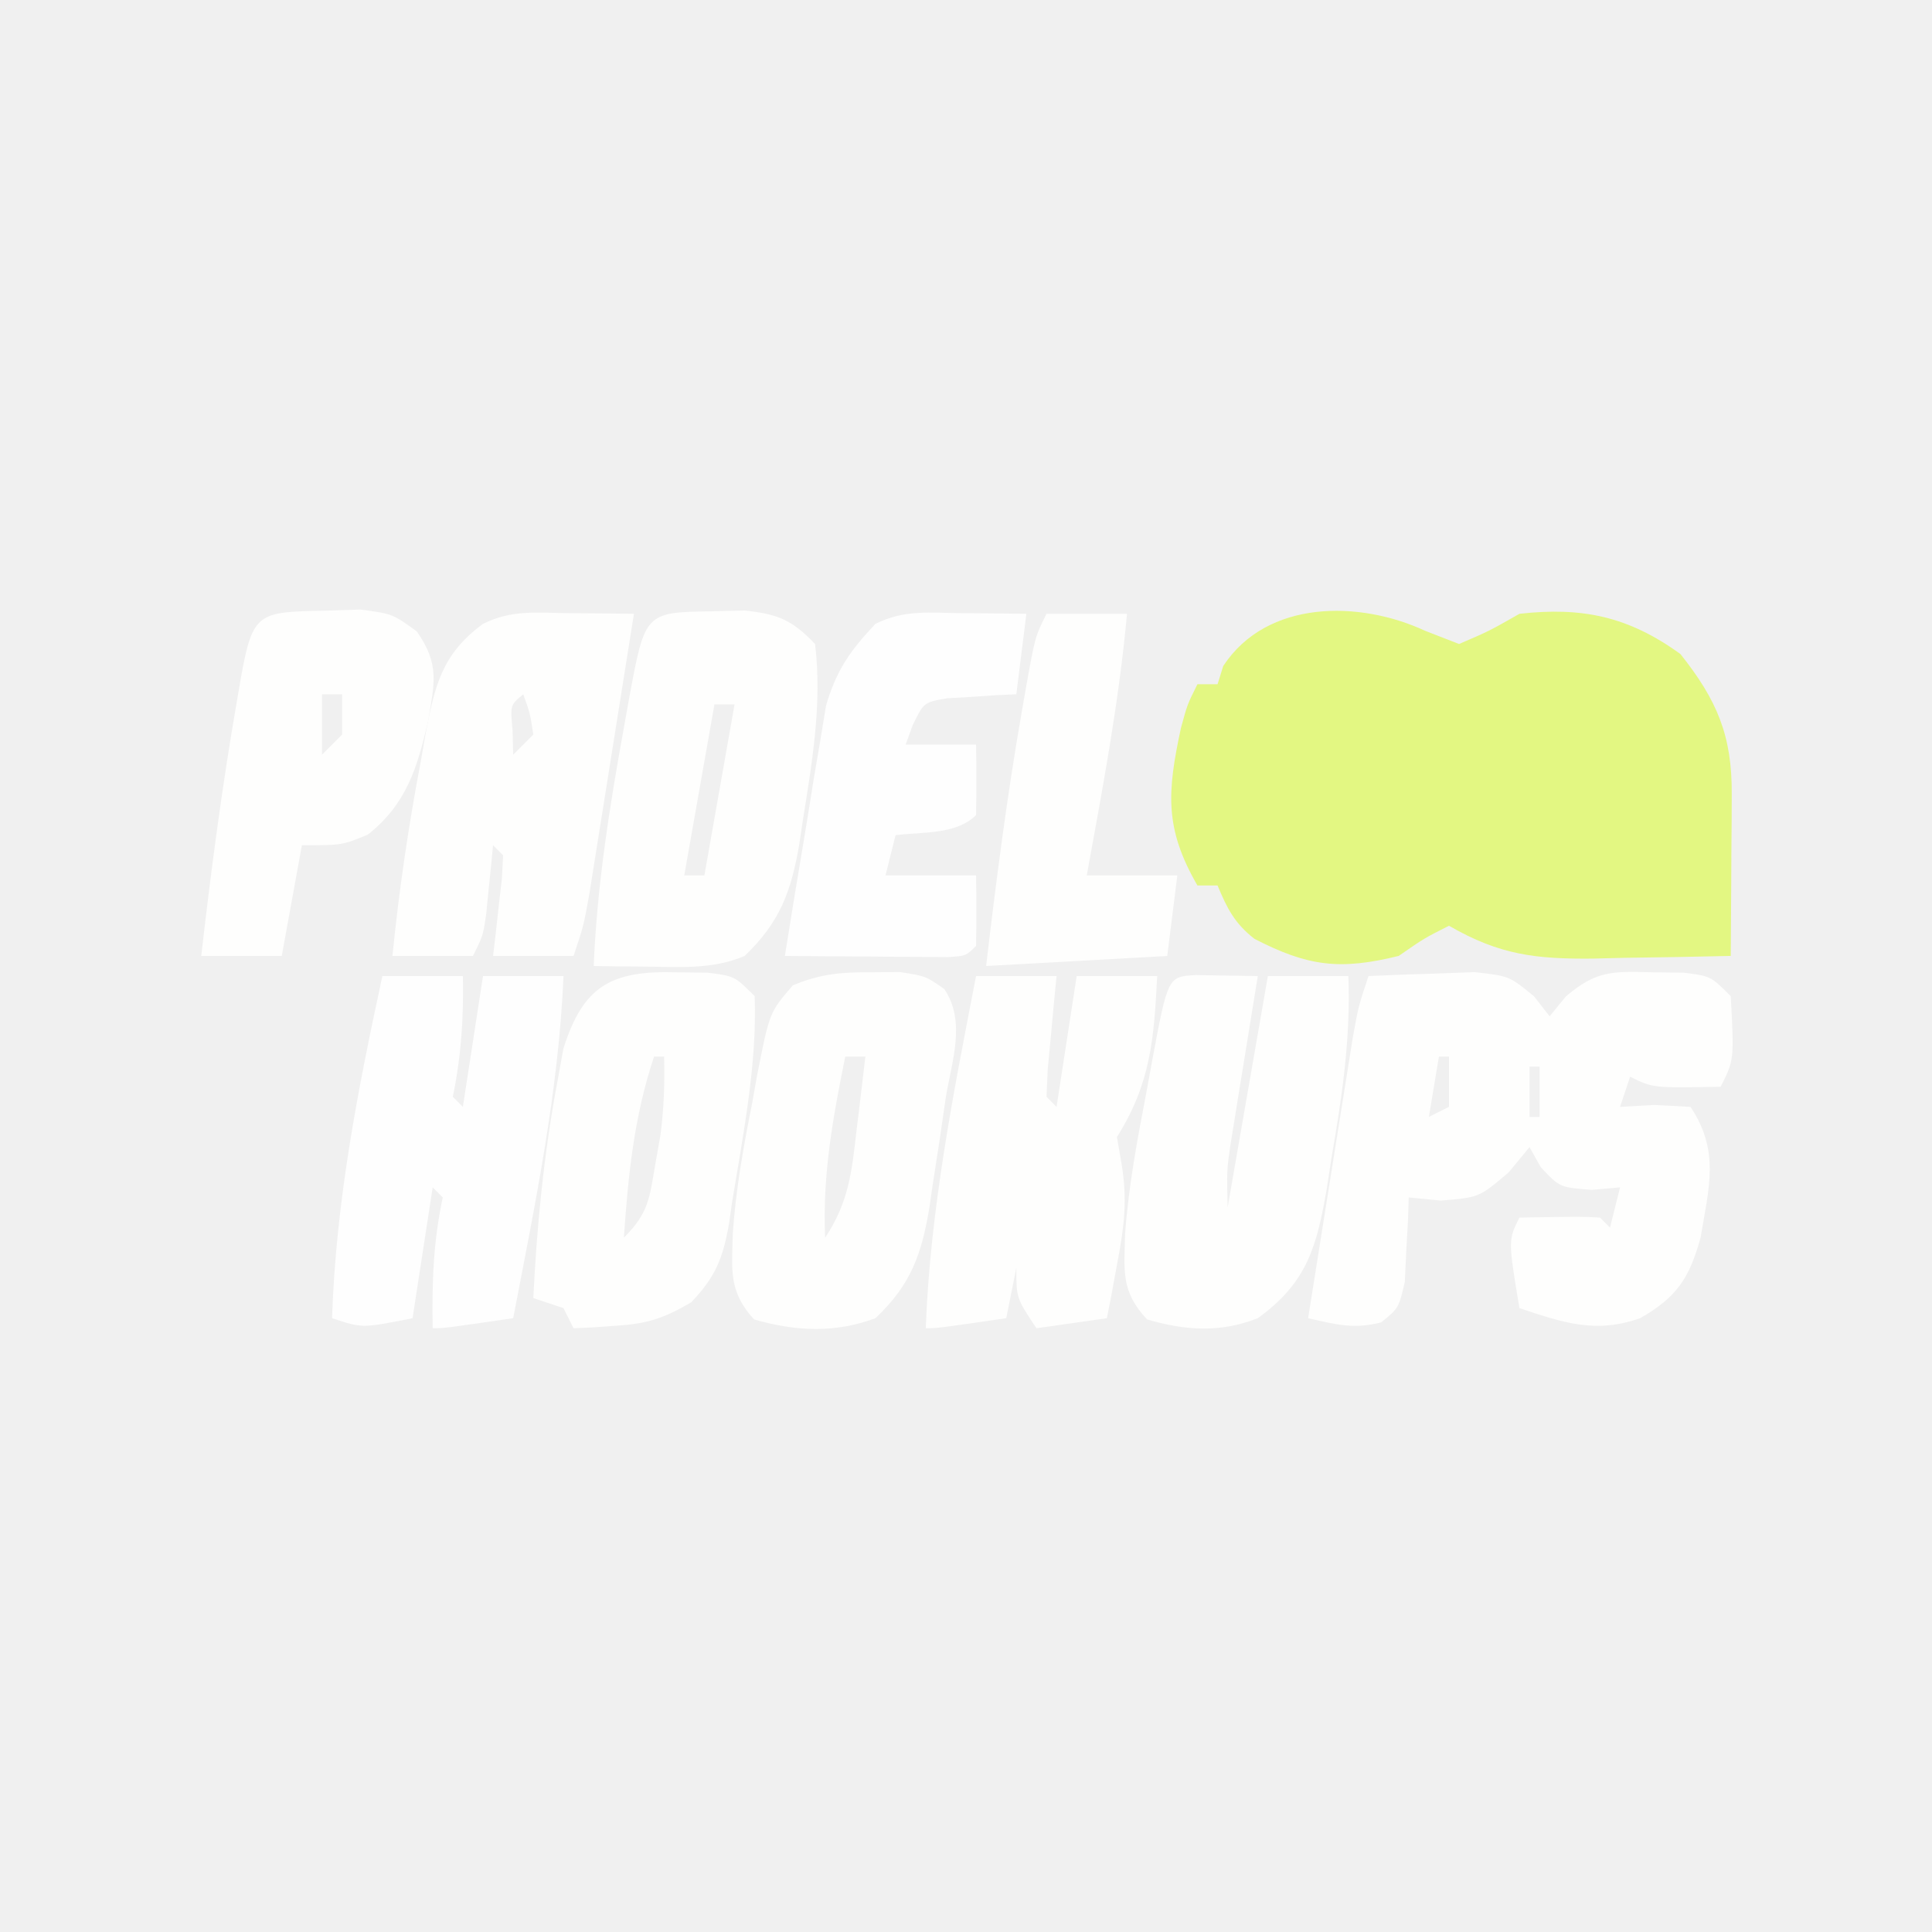
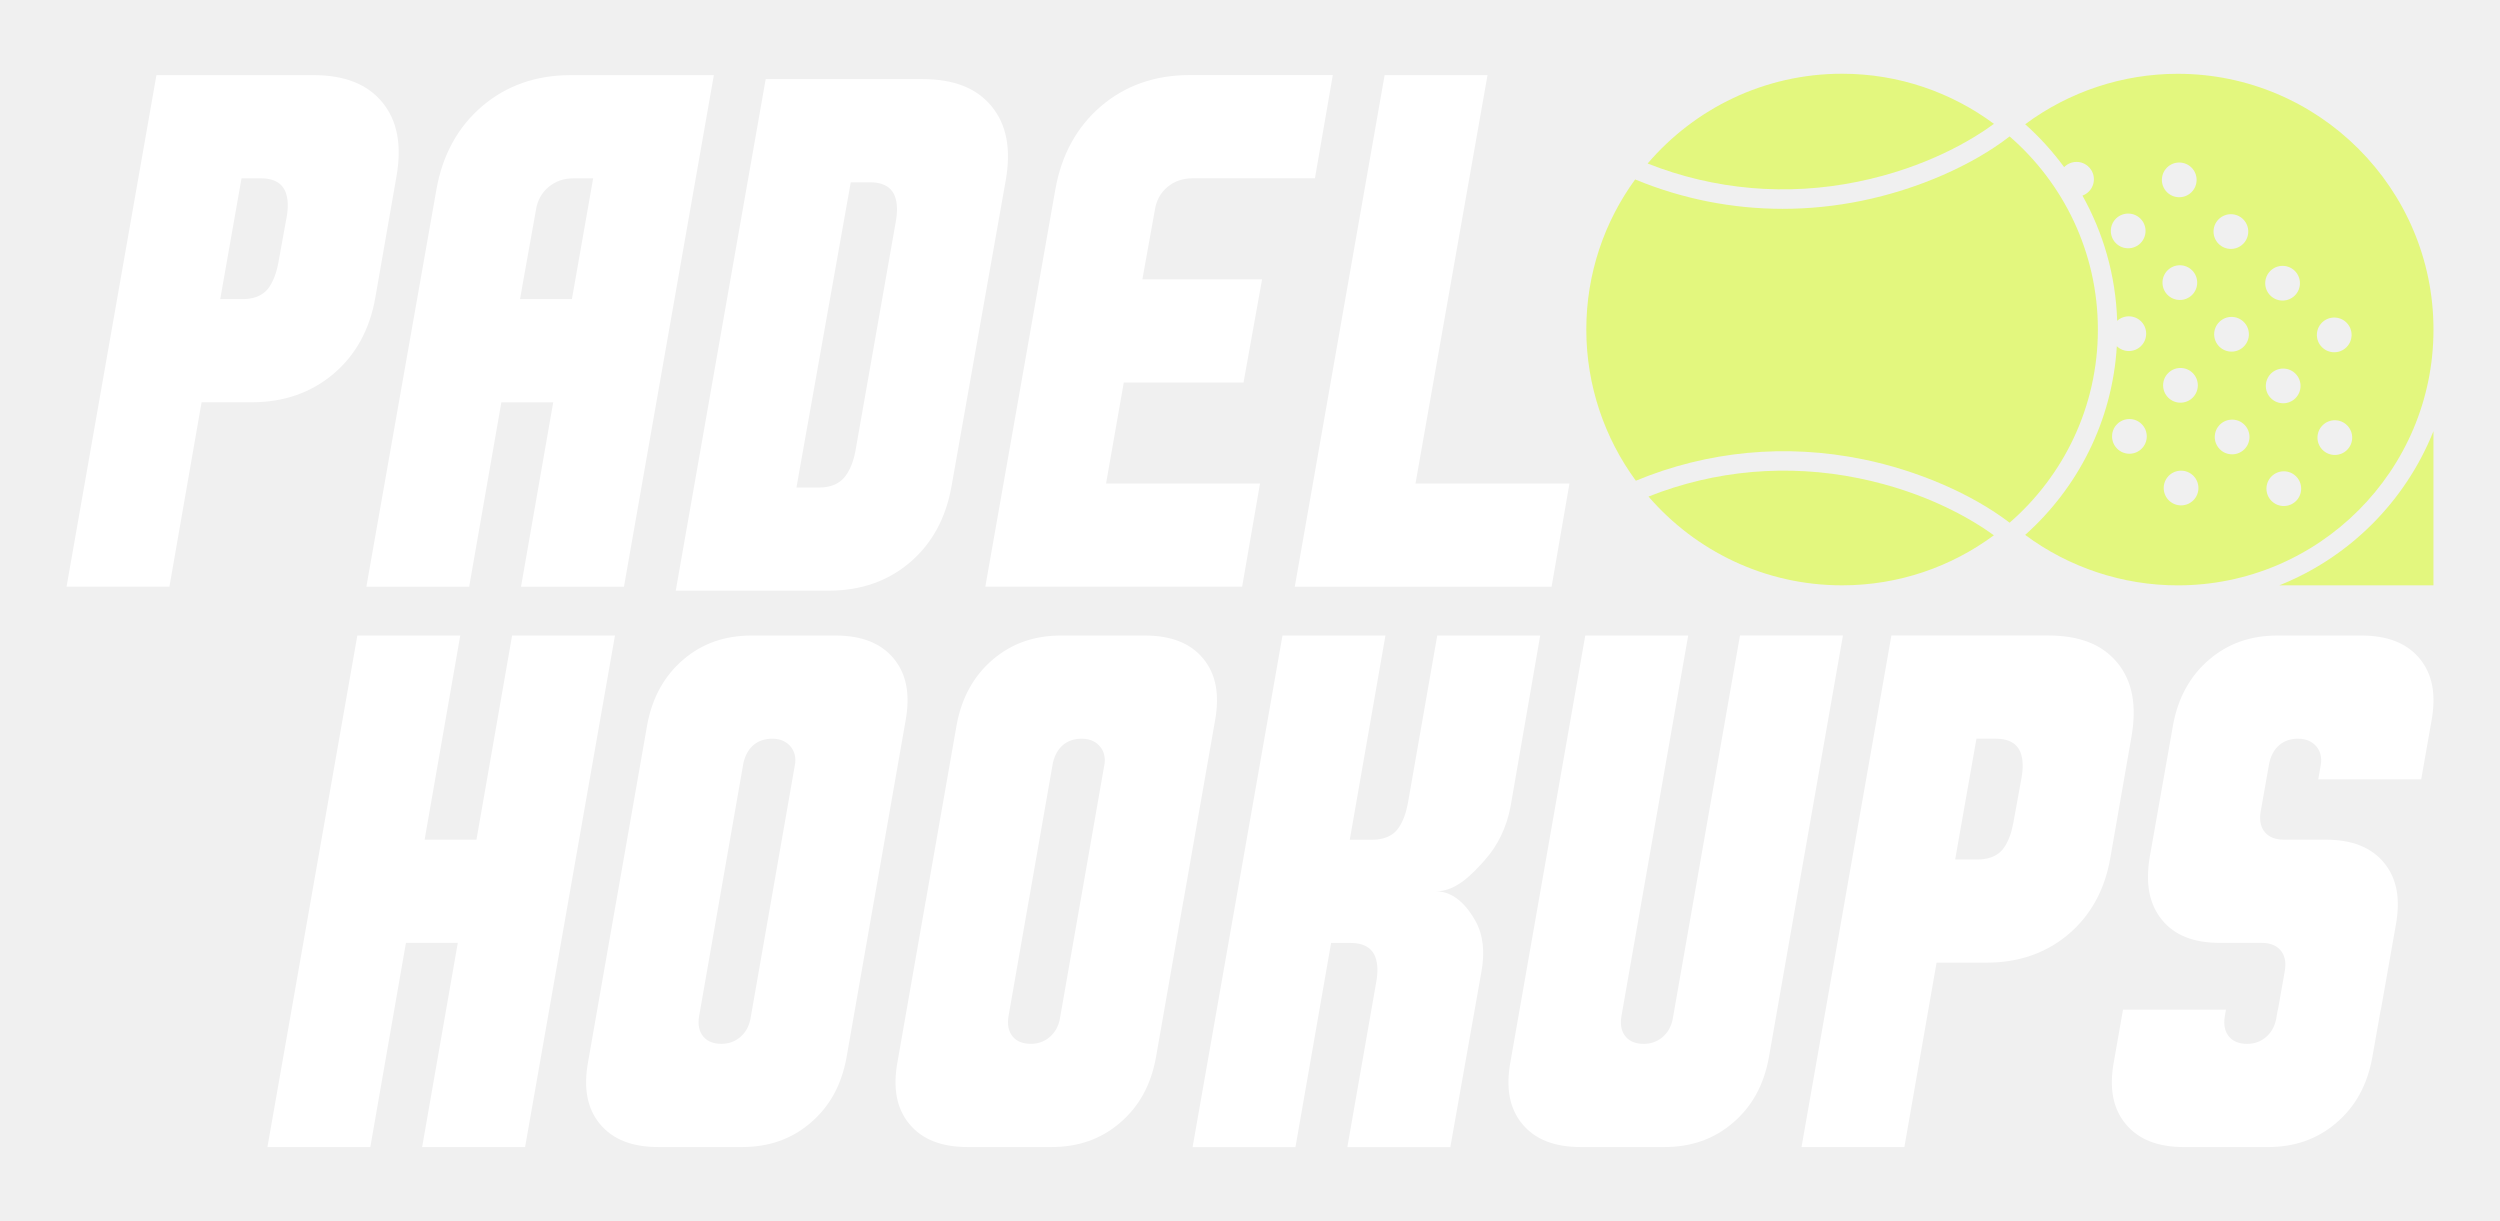
- <svg xmlns="http://www.w3.org/2000/svg" version="1.1" width="192" height="192">
-   <path d="M0 0 C1.114 0.433 2.228 0.866 3.375 1.312 C6.375 0.021 6.375 0.021 9.375 -1.688 C15.624 -2.393 20.23 -1.418 25.375 2.312 C29.009 6.878 30.508 10.417 30.473 16.199 C30.469 17.137 30.466 18.075 30.463 19.041 C30.45 20.506 30.45 20.506 30.438 22 C30.433 22.988 30.428 23.976 30.424 24.994 C30.412 27.434 30.396 29.873 30.375 32.312 C26.833 32.4 23.292 32.453 19.75 32.5 C18.251 32.538 18.251 32.538 16.723 32.576 C11.027 32.633 7.414 32.228 2.375 29.312 C-0.093 30.559 -0.093 30.559 -2.625 32.312 C-8.465 33.749 -11.644 33.356 -16.961 30.613 C-18.936 29.069 -19.67 27.605 -20.625 25.312 C-21.285 25.312 -21.945 25.312 -22.625 25.312 C-25.911 19.626 -25.634 16.03 -24.266 9.668 C-23.625 7.312 -23.625 7.312 -22.625 5.312 C-21.965 5.312 -21.305 5.312 -20.625 5.312 C-20.439 4.714 -20.254 4.116 -20.062 3.5 C-15.691 -3.152 -6.457 -3.006 0 0 Z " fill="#E3F782" transform="translate(141.625,62.6875)" />
-   <path d="M0 0 C2.249 -0.108 4.499 -0.186 6.75 -0.25 C8.003 -0.296 9.256 -0.343 10.547 -0.391 C14 0 14 0 16.453 2.016 C16.964 2.67 17.474 3.325 18 4 C18.534 3.348 19.067 2.695 19.617 2.023 C22.643 -0.546 24.211 -0.481 28.125 -0.375 C29.179 -0.362 30.234 -0.349 31.32 -0.336 C34 0 34 0 36 2 C36.339 8.323 36.339 8.323 35 11 C28.25 11.125 28.25 11.125 26 10 C25.67 10.99 25.34 11.98 25 13 C26.114 12.938 27.227 12.876 28.375 12.812 C29.571 12.874 30.767 12.936 32 13 C34.921 17.381 33.845 20.97 33 26 C31.89 30.015 30.638 31.921 27 34 C22.563 35.559 19.371 34.457 15 33 C13.875 26.25 13.875 26.25 15 24 C21.152 23.902 21.152 23.902 23 24 C23.33 24.33 23.66 24.66 24 25 C24.33 23.68 24.66 22.36 25 21 C23.608 21.124 23.608 21.124 22.188 21.25 C19 21 19 21 17.125 19 C16.754 18.34 16.383 17.68 16 17 C15.319 17.825 14.639 18.65 13.938 19.5 C11 22 11 22 7.188 22.312 C6.136 22.209 5.084 22.106 4 22 C3.974 22.771 3.948 23.542 3.922 24.336 C3.865 25.339 3.808 26.342 3.75 27.375 C3.68 28.872 3.68 28.872 3.609 30.398 C3 33 3 33 1.266 34.414 C-1.474 35.123 -3.271 34.621 -6 34 C-5.309 29.64 -4.616 25.28 -3.919 20.92 C-3.682 19.437 -3.446 17.954 -3.212 16.471 C-2.874 14.338 -2.533 12.206 -2.191 10.074 C-1.987 8.791 -1.783 7.508 -1.573 6.186 C-1 3 -1 3 0 0 Z M7 8 C6.67 9.98 6.34 11.96 6 14 C6.66 13.67 7.32 13.34 8 13 C8 11.35 8 9.7 8 8 C7.67 8 7.34 8 7 8 Z M16 9 C16 10.65 16 12.3 16 14 C16.33 14 16.66 14 17 14 C17 12.35 17 10.7 17 9 C16.67 9 16.34 9 16 9 Z " fill="#FEFEFD" transform="translate(136,97)" />
-   <path d="M0 0 C2.64 0 5.28 0 8 0 C8.082 4.185 7.842 7.911 7 12 C7.33 12.33 7.66 12.66 8 13 C8.66 8.71 9.32 4.42 10 0 C12.64 0 15.28 0 18 0 C17.514 11.506 15.167 22.717 13 34 C6.125 35 6.125 35 5 35 C4.923 30.436 5.051 26.473 6 22 C5.67 21.67 5.34 21.34 5 21 C4.34 25.29 3.68 29.58 3 34 C-2 35 -2 35 -5 34 C-4.615 22.363 -2.455 11.349 0 0 Z " fill="#FEFEFE" transform="translate(38,97)" />
-   <path d="M0 0 C1.058 -0.026 2.117 -0.052 3.207 -0.078 C6.531 0.288 7.886 0.85 10.188 3.25 C10.912 9.255 9.881 15.062 8.938 21 C8.828 21.733 8.719 22.466 8.607 23.221 C7.799 27.856 6.701 30.89 3.188 34.25 C0.048 35.593 -3.181 35.353 -6.562 35.312 C-7.547 35.303 -8.532 35.294 -9.547 35.285 C-10.295 35.274 -11.042 35.262 -11.812 35.25 C-11.474 27.228 -10.242 19.453 -8.812 11.562 C-8.634 10.57 -8.456 9.577 -8.272 8.554 C-6.703 0.097 -6.703 0.097 0 0 Z M0.188 9.25 C-0.802 14.86 -1.792 20.47 -2.812 26.25 C-2.152 26.25 -1.492 26.25 -0.812 26.25 C0.177 20.64 1.167 15.03 2.188 9.25 C1.528 9.25 0.868 9.25 0.188 9.25 Z " fill="#FEFEFD" transform="translate(70.8125,60.75)" />
-   <path d="M0 0 C1.189 0.009 2.377 0.018 3.602 0.027 C4.517 0.039 5.432 0.051 6.375 0.062 C5.684 4.423 4.991 8.783 4.294 13.142 C4.057 14.625 3.821 16.108 3.587 17.592 C3.249 19.724 2.908 21.856 2.566 23.988 C2.26 25.913 2.26 25.913 1.948 27.876 C1.375 31.062 1.375 31.062 0.375 34.062 C-2.265 34.062 -4.905 34.062 -7.625 34.062 C-7.541 33.352 -7.457 32.642 -7.371 31.91 C-7.269 30.991 -7.167 30.072 -7.062 29.125 C-6.958 28.208 -6.854 27.292 -6.746 26.348 C-6.706 25.594 -6.666 24.839 -6.625 24.062 C-6.955 23.733 -7.285 23.402 -7.625 23.062 C-7.686 23.689 -7.746 24.315 -7.809 24.961 C-7.892 25.778 -7.976 26.595 -8.062 27.438 C-8.144 28.25 -8.225 29.062 -8.309 29.898 C-8.625 32.062 -8.625 32.062 -9.625 34.062 C-12.265 34.062 -14.905 34.062 -17.625 34.062 C-16.972 27.556 -16.039 21.172 -14.812 14.75 C-14.583 13.43 -14.583 13.43 -14.35 12.084 C-13.428 7.288 -12.761 4.093 -8.625 1.062 C-5.741 -0.38 -3.208 -0.031 0 0 Z M-4.625 8.062 C-5.921 9.129 -5.921 9.129 -5.688 11.625 C-5.667 12.429 -5.646 13.234 -5.625 14.062 C-4.965 13.402 -4.305 12.742 -3.625 12.062 C-3.944 9.954 -3.944 9.954 -4.625 8.062 Z " fill="#FEFEFD" transform="translate(56.625,60.9375)" />
-   <path d="M0 0 C2.64 0 5.28 0 8 0 C7.916 0.855 7.832 1.709 7.746 2.59 C7.644 3.695 7.542 4.799 7.438 5.938 C7.333 7.04 7.229 8.142 7.121 9.277 C7.081 10.176 7.041 11.074 7 12 C7.33 12.33 7.66 12.66 8 13 C8.66 8.71 9.32 4.42 10 0 C12.64 0 15.28 0 18 0 C17.683 6.232 17.362 10.651 14 16 C14.156 16.904 14.312 17.807 14.473 18.738 C15.045 22.28 14.726 24.864 14.062 28.375 C13.868 29.435 13.673 30.494 13.473 31.586 C13.317 32.383 13.161 33.179 13 34 C9.535 34.495 9.535 34.495 6 35 C4 32 4 32 4 29 C3.505 31.475 3.505 31.475 3 34 C-3.875 35 -3.875 35 -5 35 C-4.552 23.131 -2.254 11.633 0 0 Z " fill="#FEFEFD" transform="translate(97,97)" />
-   <path d="M0 0 C1.054 0.013 2.109 0.026 3.195 0.039 C5.875 0.375 5.875 0.375 7.875 2.375 C8.122 9.173 6.714 16.169 5.625 22.875 C5.528 23.557 5.431 24.239 5.331 24.942 C4.719 28.408 4.014 30.229 1.566 32.797 C-1.159 34.395 -2.818 34.939 -5.938 35.125 C-6.728 35.182 -7.518 35.238 -8.332 35.297 C-8.924 35.323 -9.515 35.348 -10.125 35.375 C-10.455 34.715 -10.785 34.055 -11.125 33.375 C-12.115 33.045 -13.105 32.715 -14.125 32.375 C-13.778 25.28 -13.099 18.297 -11.812 11.312 C-11.589 10.084 -11.366 8.856 -11.137 7.59 C-9.175 1.356 -6.386 -0.173 0 0 Z M-2.125 8.375 C-4.111 14.333 -4.695 20.124 -5.125 26.375 C-2.656 23.906 -2.58 22.466 -2 19.062 C-1.832 18.118 -1.665 17.173 -1.492 16.199 C-1.148 13.551 -1.057 11.041 -1.125 8.375 C-1.455 8.375 -1.785 8.375 -2.125 8.375 Z " fill="#FEFEFD" transform="translate(67.125,96.625)" />
-   <path d="M0 0 C0.95 -0.008 1.9 -0.015 2.879 -0.023 C5.438 0.375 5.438 0.375 7.285 1.672 C9.444 4.863 8.049 8.779 7.438 12.375 C7.234 13.773 7.033 15.172 6.832 16.57 C6.598 18.089 6.362 19.607 6.125 21.125 C6.02 21.858 5.915 22.591 5.806 23.346 C5.031 27.991 3.985 31.032 0.438 34.375 C-3.632 35.889 -7.497 35.679 -11.625 34.5 C-14.178 31.7 -13.821 29.617 -13.738 25.956 C-13.439 21.566 -12.673 17.31 -11.812 13 C-11.655 12.112 -11.498 11.224 -11.336 10.309 C-10.093 3.99 -10.093 3.99 -7.77 1.297 C-5.048 0.16 -2.948 -0.024 0 0 Z M-2.562 8.375 C-3.791 14.443 -4.838 20.174 -4.562 26.375 C-2.209 22.844 -1.905 19.789 -1.438 15.688 C-1.351 14.986 -1.265 14.284 -1.176 13.561 C-0.964 11.833 -0.762 10.104 -0.562 8.375 C-1.222 8.375 -1.883 8.375 -2.562 8.375 Z " fill="#FEFEFD" transform="translate(86.5625,96.625)" />
-   <path d="M0 0 C2.051 0.033 4.102 0.065 6.152 0.098 C6.061 0.652 5.971 1.207 5.877 1.778 C5.465 4.301 5.059 6.824 4.652 9.348 C4.438 10.657 4.438 10.657 4.219 11.992 C4.016 13.259 4.016 13.259 3.809 14.551 C3.683 15.326 3.557 16.101 3.428 16.899 C3.069 19.39 3.069 19.39 3.152 23.098 C4.472 15.508 5.792 7.918 7.152 0.098 C9.792 0.098 12.432 0.098 15.152 0.098 C15.385 6.294 14.524 12.125 13.465 18.223 C13.316 19.198 13.167 20.174 13.014 21.18 C12.016 26.913 11.103 30.52 6.152 34.098 C2.437 35.561 -1.02 35.339 -4.848 34.223 C-7.465 31.441 -7.122 29.439 -7.039 25.75 C-6.694 20.967 -5.814 16.301 -4.91 11.598 C-4.728 10.597 -4.545 9.597 -4.357 8.566 C-2.785 0.147 -2.785 0.147 0 0 Z " fill="#FEFEFD" transform="translate(118.8477,96.90234)" />
-   <path d="M0 0 C1.189 0.009 2.377 0.018 3.602 0.027 C4.517 0.039 5.432 0.051 6.375 0.062 C6.045 2.703 5.715 5.343 5.375 8.062 C4.749 8.088 4.122 8.114 3.477 8.141 C2.659 8.197 1.842 8.254 1 8.312 C0.188 8.359 -0.624 8.405 -1.461 8.453 C-3.813 8.855 -3.813 8.855 -4.914 11.109 C-5.149 11.754 -5.383 12.398 -5.625 13.062 C-3.315 13.062 -1.005 13.062 1.375 13.062 C1.417 15.395 1.416 17.73 1.375 20.062 C-0.593 22.031 -3.973 21.725 -6.625 22.062 C-6.955 23.383 -7.285 24.703 -7.625 26.062 C-4.655 26.062 -1.685 26.062 1.375 26.062 C1.417 28.395 1.416 30.73 1.375 33.062 C0.375 34.062 0.375 34.062 -1.391 34.176 C-2.14 34.171 -2.889 34.166 -3.66 34.16 C-4.469 34.157 -5.278 34.154 -6.111 34.15 C-6.961 34.142 -7.812 34.134 -8.688 34.125 C-9.542 34.12 -10.396 34.116 -11.275 34.111 C-13.392 34.1 -15.508 34.082 -17.625 34.062 C-17.006 30.163 -16.366 26.267 -15.708 22.374 C-15.38 20.403 -15.067 18.429 -14.754 16.455 C-14.541 15.208 -14.329 13.961 -14.109 12.676 C-13.921 11.529 -13.732 10.382 -13.538 9.2 C-12.512 5.672 -11.135 3.717 -8.625 1.062 C-5.741 -0.38 -3.208 -0.031 0 0 Z " fill="#FEFEFE" transform="translate(95.625,60.9375)" />
-   <path d="M0 0 C1.151 -0.037 2.302 -0.075 3.488 -0.113 C6.688 0.312 6.688 0.312 9.109 2.062 C11.407 5.339 10.862 7.203 10.23 10.996 C9.15 15.605 8.101 19.189 4.25 22.25 C1.688 23.312 1.688 23.312 -2.312 23.312 C-2.973 26.942 -3.632 30.573 -4.312 34.312 C-6.952 34.312 -9.592 34.312 -12.312 34.312 C-11.338 25.795 -10.223 17.322 -8.75 8.875 C-8.623 8.136 -8.497 7.397 -8.366 6.635 C-7.195 0.086 -6.598 0.139 0 0 Z M-0.312 8.312 C-0.312 10.293 -0.312 12.273 -0.312 14.312 C0.347 13.652 1.008 12.992 1.688 12.312 C1.688 10.992 1.688 9.672 1.688 8.312 C1.028 8.312 0.367 8.312 -0.312 8.312 Z " fill="#FEFEFD" transform="translate(32.3125,60.6875)" />
-   <path d="M0 0 C2.64 0 5.28 0 8 0 C7.204 8.759 5.578 17.356 4 26 C6.97 26 9.94 26 13 26 C12.67 28.64 12.34 31.28 12 34 C6.06 34.33 0.12 34.66 -6 35 C-5.004 26.498 -3.916 18.056 -2.438 9.625 C-2.311 8.894 -2.184 8.163 -2.053 7.41 C-1.127 2.254 -1.127 2.254 0 0 Z " fill="#FEFEFD" transform="translate(104,61)" />
+ <svg xmlns="http://www.w3.org/2000/svg" id="Layer_1" version="1.1" viewBox="0 0 797.15 389.28">
+   <defs>
+     <style>
+       .st0 {
+         fill: #fff;
+       }
+ 
+       .st1 {
+         fill: #e3f77e;
+       }
+     </style>
+   </defs>
+   <g>
+     <path class="st0" d="M473.42,274.26c4.19-4.66,6.96-10.42,8.24-17.11l9.45-54.5h-32.83l-9.37,53.51c-.61,3.25-1.57,5.79-2.95,7.81-1.18,1.73-3.59,3.78-8.34,3.78h-7.23l.62-3.54,10.75-61.56h-32.83l-28.66,163.12h32.8l10.93-62.6.44-2.5h6.18c5.17,0,7.15,2.41,7.9,4.44.81,2.2.9,4.89.27,8.24l-9.18,52.43h32.84l9.86-55.6c1.25-6.56.62-12.12-1.87-16.57-2.3-4.11-6.41-9.4-12.55-9.4,6.43,0,11.52-5.46,15.54-9.94Z" />
+     <path class="st0" d="M554.81,202.64l-15.39,87.73h0l-6.1,34.79c-.52,2.35-1.6,4.17-3.23,5.55-1.68,1.42-3.69,2.14-5.97,2.14-2.51,0-4.44-.76-5.73-2.27-1.34-1.56-1.82-3.71-1.41-6.39l5.93-33.82h0l15.39-87.73h-32.82l-15.4,87.73h0l-8.43,48.03c-1.58,8.52-.35,15.06,3.76,20.01,4.1,4.94,10.22,7.34,18.71,7.34h26.49c8.69,0,15.86-2.52,21.93-7.71,6.09-5.21,9.84-11.99,11.46-20.72l8.24-46.96h0l15.4-87.73h-32.81Z" />
+     <polygon class="st0" points="163.29 202.64 152.36 265.24 151.92 267.74 149.38 267.74 138.99 267.74 135.4 267.74 136.01 264.2 146.76 202.64 113.94 202.64 85.27 365.76 118.08 365.76 129 303.15 129.44 300.65 131.98 300.65 142.37 300.65 145.97 300.65 145.35 304.19 134.6 365.76 167.43 365.76 196.09 202.64 163.29 202.64" />
+     <path class="st0" d="M752.8,202.64h-26.49c-8.69,0-15.86,2.52-21.93,7.71-6.01,5.14-9.87,12.11-11.46,20.71l-3.08,17.43h0l-4.38,24.8c-1.42,8.51-.14,15.07,3.91,20.03,4.02,4.93,10.09,7.33,18.56,7.33h13.24c2.63,0,4.64.79,5.98,2.33,1.34,1.56,1.82,3.69,1.43,6.33l-2.23,12.63h-.05l-.57,3.22c-.52,2.35-1.6,4.17-3.23,5.55-1.68,1.42-3.69,2.14-5.98,2.14-2.51,0-4.44-.76-5.73-2.27-1.34-1.56-1.82-3.71-1.41-6.39l.39-2.24h-32.83l-2.89,16.46c-1.58,8.52-.35,15.06,3.76,20.01,4.11,4.94,10.22,7.34,18.71,7.34h26.49c8.69,0,15.86-2.52,21.93-7.71,6.09-5.21,9.84-11.99,11.46-20.72l2.72-15.39h.05l4.74-26.85c1.58-8.53.34-15.06-3.76-20.01-4.11-4.95-10.23-7.35-18.71-7.35h-13.24c-2.63,0-4.65-.78-5.98-2.33-1.34-1.56-1.82-3.69-1.43-6.33l1.87-10.59h0l.93-5.26.02-.1.03-.1c1.2-4.83,4.46-7.48,9.16-7.48,3.12,0,4.9,1.38,5.85,2.54.96,1.16,1.95,3.21,1.26,6.33l-.71,4.08h32.83l3.25-18.5c1.58-8.53.34-15.06-3.76-20.01-4.11-4.94-10.23-7.34-18.71-7.34Z" />
+     <path class="st0" d="M149.6,187.08l9.83-56.3.44-2.5h16.53l-.62,3.54-9.65,55.26h32.83l28.66-163.12h-45.74c-10.97,0-20.45,3.34-28.16,9.92-7.72,6.6-12.62,15.53-14.56,26.53l-22.34,126.67h32.79ZM166.44,91.81l4.42-24.67c.43-3.06,1.79-5.62,4.02-7.49,2.19-1.85,4.9-2.79,8.05-2.79h6.2l-.62,3.55-5.71,32.46-.44,2.5h-16.54l.64-3.56Z" />
+     <path class="st0" d="M119.67,94.94l6.75-38.69c1.76-10.08.27-17.82-4.54-23.66-4.81-5.81-12.03-8.64-22.08-8.64h-49.92l-28.66,163.12h32.8l9.82-56.3.44-2.5h16.04c10.13,0,18.86-3.04,25.97-9.03,7.11-5.99,11.61-14.17,13.38-24.31ZM91.34,69.53l-2.59,14.27c-.59,3.18-1.58,5.8-2.94,7.79-1.19,1.73-3.59,3.78-8.34,3.78h-7.24l.62-3.55,5.72-32.46.44-2.5h6.17c5.17,0,7.15,2.41,7.9,4.44.81,2.2.89,4.89.27,8.23Z" />
+     <polygon class="st0" points="494.74 187.08 500.44 154.17 454.95 154.17 451.35 154.17 451.97 150.62 474.31 23.96 441.5 23.96 412.85 187.08 494.74 187.08" />
+     <path class="st0" d="M675.09,211.27c-4.81-5.81-12.03-8.64-22.08-8.64h-49.92l-28.66,163.12h32.8l9.83-56.3.44-2.5h16.04c10.13,0,18.86-3.04,25.97-9.03,7.11-5.99,11.61-14.17,13.38-24.31l6.75-38.69c1.76-10.08.27-17.82-4.54-23.66ZM644.55,248.21l-2.6,14.27c-.6,3.23-1.56,5.77-2.94,7.79-1.18,1.73-3.59,3.78-8.34,3.78h-7.24l.62-3.55,5.72-32.46.44-2.5h6.17c5.17,0,7.15,2.41,7.9,4.44.81,2.2.89,4.88.27,8.23Z" />
+     <path class="st0" d="M396.07,187.08l5.7-32.91h-49.09l.62-3.55,4.59-26.15.44-2.5h38.18l5.92-32.91h-38.17l.64-3.56,3.31-18.37c.43-3.06,1.79-5.62,4.02-7.49,2.19-1.85,4.9-2.79,8.05-2.79h39l5.7-32.91h-45.75c-10.97,0-20.45,3.34-28.16,9.92-7.72,6.6-12.62,15.53-14.56,26.53l-22.33,126.67h81.89Z" />
+     <path class="st0" d="M264.32,188.34c10.12,0,18.8-3.03,25.82-9.01,7.03-5.99,11.49-14.17,13.27-24.32l17.28-97.5c1.76-10.08.27-17.81-4.54-23.65-4.81-5.81-12.03-8.64-22.08-8.64h-49.92l-14.35,81.56-14.33,81.56h48.86ZM254.59,151.88l16.24-91.26.44-2.49h6.17c5.17,0,7.15,2.41,7.9,4.44.81,2.2.89,4.88.27,8.23l-12.86,73.06c-.61,3.24-1.66,5.88-3.14,7.89-1.81,2.45-4.64,3.7-8.41,3.7h-7.24l.63-3.55Z" />
+     <path class="st0" d="M383.64,209.98c-4.11-4.94-10.23-7.34-18.71-7.34h-26.49c-8.69,0-15.86,2.52-21.93,7.71-6.01,5.14-9.87,12.11-11.46,20.71l-9.86,56.22h-.02l-8.96,51.12c-1.58,8.52-.35,15.06,3.76,20.01,4.1,4.94,10.22,7.34,18.71,7.34h26.49c8.69,0,15.86-2.52,21.93-7.71,6.09-5.21,9.84-11.99,11.46-20.72l8.77-50.04h.02l10.04-57.3c1.58-8.53.34-15.06-3.76-20.01ZM352.04,244.41l-7.5,42.87h-.01l-6.63,37.87c-.52,2.35-1.6,4.17-3.23,5.55-1.68,1.42-3.69,2.14-5.98,2.14-2.51,0-4.44-.76-5.73-2.27-1.34-1.56-1.82-3.71-1.41-6.39l6.46-36.9h.01l7.71-44.05.02-.11.03-.1c1.2-4.83,4.46-7.48,9.16-7.48,3.12,0,4.9,1.38,5.85,2.54.96,1.16,1.95,3.21,1.26,6.33Z" />
+     <path class="st0" d="M284.97,209.98c-4.11-4.94-10.23-7.34-18.71-7.34h-26.49c-8.69,0-15.86,2.52-21.93,7.71-6.01,5.14-9.87,12.11-11.46,20.71l-9.86,56.22h-.01l-8.96,51.12c-1.58,8.52-.35,15.06,3.76,20.01,4.1,4.94,10.22,7.34,18.71,7.34h26.49c8.69,0,15.86-2.52,21.93-7.71,6.09-5.21,9.84-11.99,11.46-20.72l8.77-50.04h.01l10.04-57.3c1.58-8.53.34-15.06-3.76-20.01ZM253.37,244.41l-7.5,42.87h0l-6.63,37.87c-.52,2.35-1.6,4.17-3.23,5.55-1.68,1.42-3.69,2.14-5.98,2.14-2.51,0-4.44-.76-5.73-2.27-1.34-1.56-1.82-3.71-1.41-6.39l6.46-36.9h0l7.71-44.05.02-.11.03-.1c1.2-4.83,4.46-7.48,9.16-7.48,3.12,0,4.9,1.38,5.85,2.54.96,1.16,1.95,3.21,1.26,6.33Z" />
+   </g>
+   <g>
+     <path class="st1" d="M593.96,146.43c17.59,3.6,34.86,11.1,46.82,20.24,17.23-14.97,28.15-37.03,28.15-61.59s-10.91-46.61-28.14-61.58c-11.96,9.27-29.4,16.88-47.17,20.52-8.37,1.71-16.79,2.57-25.17,2.57-16.1,0-32.03-3.15-47.07-9.37-9.79,13.45-15.57,30-15.57,47.87s5.87,34.68,15.8,48.19c22.89-9.49,47.85-11.86,72.35-6.84Z" />
+     <path class="st1" d="M592.37,57.94c22.18-4.54,36.88-13.65,43.42-18.45-13.55-10.03-30.31-15.98-48.43-15.98-24.79,0-47.03,11.12-62,28.63,21.27,8.42,44.34,10.44,67,5.8Z" />
+     <path class="st1" d="M525.64,158.33c14.97,17.33,37.09,28.31,61.73,28.31,18.11,0,34.85-5.94,48.4-15.96-6.71-4.86-21.27-13.72-43.05-18.18-22.69-4.64-45.79-2.62-67.08,5.83Z" />
+     <path class="st1" d="M726.77,186.64h49.16v-49.16c-8.92,22.37-26.79,40.25-49.16,49.16Z" />
+     <path class="st1" d="M658.17,53.29s.02-.03.04-.04c2.16-2.16,5.67-2.16,7.83,0,2.16,2.16,2.16,5.67,0,7.83-.59.59-1.29,1.02-2.03,1.29,6.65,11.89,10.62,25.47,11.07,39.93,2.17-1.97,5.53-1.91,7.63.18,2.16,2.16,2.16,5.67,0,7.83-2.13,2.14-5.58,2.16-7.74.08-1.43,23.87-12.44,45.19-29.23,60.17,13.99,10.4,31.12,16.09,48.64,16.09,44.97,0,81.56-36.59,81.56-81.56s-36.59-81.56-81.56-81.56c-17.52,0-34.64,5.69-48.63,16.09,4.61,4.11,8.77,8.7,12.43,13.68ZM748.4,143.45c-2.16,2.16-5.67,2.16-7.83,0-2.16-2.16-2.16-5.67,0-7.83,2.16-2.16,5.67-2.16,7.83,0,2.16,2.16,2.16,5.67,0,7.83ZM740.38,102.87c2.16-2.16,5.67-2.16,7.83,0,2.16,2.16,2.16,5.67,0,7.83-2.16,2.16-5.67,2.16-7.83,0-2.16-2.16-2.16-5.67,0-7.83ZM732.13,159.73c-2.16,2.16-5.67,2.16-7.83,0-2.16-2.16-2.16-5.67,0-7.83,2.16-2.16,5.67-2.16,7.83,0,2.16,2.16,2.16,5.67,0,7.83ZM731.93,126.97c-2.16,2.16-5.67,2.16-7.83,0-2.16-2.16-2.16-5.67,0-7.83,2.16-2.16,5.67-2.16,7.83,0,2.16,2.16,2.16,5.67,0,7.83ZM723.91,86.39c2.16-2.16,5.67-2.16,7.83,0,2.16,2.16,2.16,5.67,0,7.83-2.16,2.16-5.67,2.16-7.83,0-2.16-2.16-2.16-5.67,0-7.83ZM715.65,143.25c-2.16,2.16-5.67,2.16-7.83,0-2.16-2.16-2.16-5.67,0-7.83,2.16-2.16,5.67-2.16,7.83,0,2.16,2.16,2.16,5.67,0,7.83ZM715.46,110.5c-2.16,2.16-5.67,2.16-7.83,0-2.16-2.16-2.16-5.67,0-7.83,2.16-2.16,5.67-2.16,7.83,0,2.16,2.16,2.16,5.67,0,7.83ZM707.43,69.92c2.16-2.16,5.67-2.16,7.83,0,2.16,2.16,2.16,5.67,0,7.83-2.16,2.16-5.67,2.16-7.83,0-2.16-2.16-2.16-5.67,0-7.83ZM699.37,159.53c-2.16,2.16-5.67,2.16-7.83,0-2.16-2.16-2.16-5.67,0-7.83,2.16-2.16,5.67-2.16,7.83,0,2.16,2.16,2.16,5.67,0,7.83ZM699.18,126.78c-2.16,2.16-5.67,2.16-7.83,0-2.16-2.16-2.16-5.67,0-7.83,2.16-2.16,5.67-2.16,7.83,0,2.16,2.16,2.16,5.67,0,7.83ZM698.98,94.03c-2.16,2.16-5.67,2.16-7.83,0-2.16-2.16-2.16-5.67,0-7.83,2.16-2.16,5.67-2.16,7.83,0,2.16,2.16,2.16,5.67,0,7.83ZM690.96,53.44c2.16-2.16,5.67-2.16,7.83,0,2.16,2.16,2.16,5.67,0,7.83-2.16,2.16-5.67,2.16-7.83,0-2.16-2.16-2.16-5.67,0-7.83ZM682.9,143.06c-2.16,2.16-5.67,2.16-7.83,0-2.16-2.16-2.16-5.67,0-7.83,2.16-2.16,5.67-2.16,7.83,0,2.16,2.16,2.16,5.67,0,7.83ZM674.68,69.72c2.16-2.16,5.67-2.16,7.83,0,2.16,2.16,2.16,5.67,0,7.83-2.16,2.16-5.67,2.16-7.83,0-2.16-2.16-2.16-5.67,0-7.83Z" />
+   </g>
</svg>
